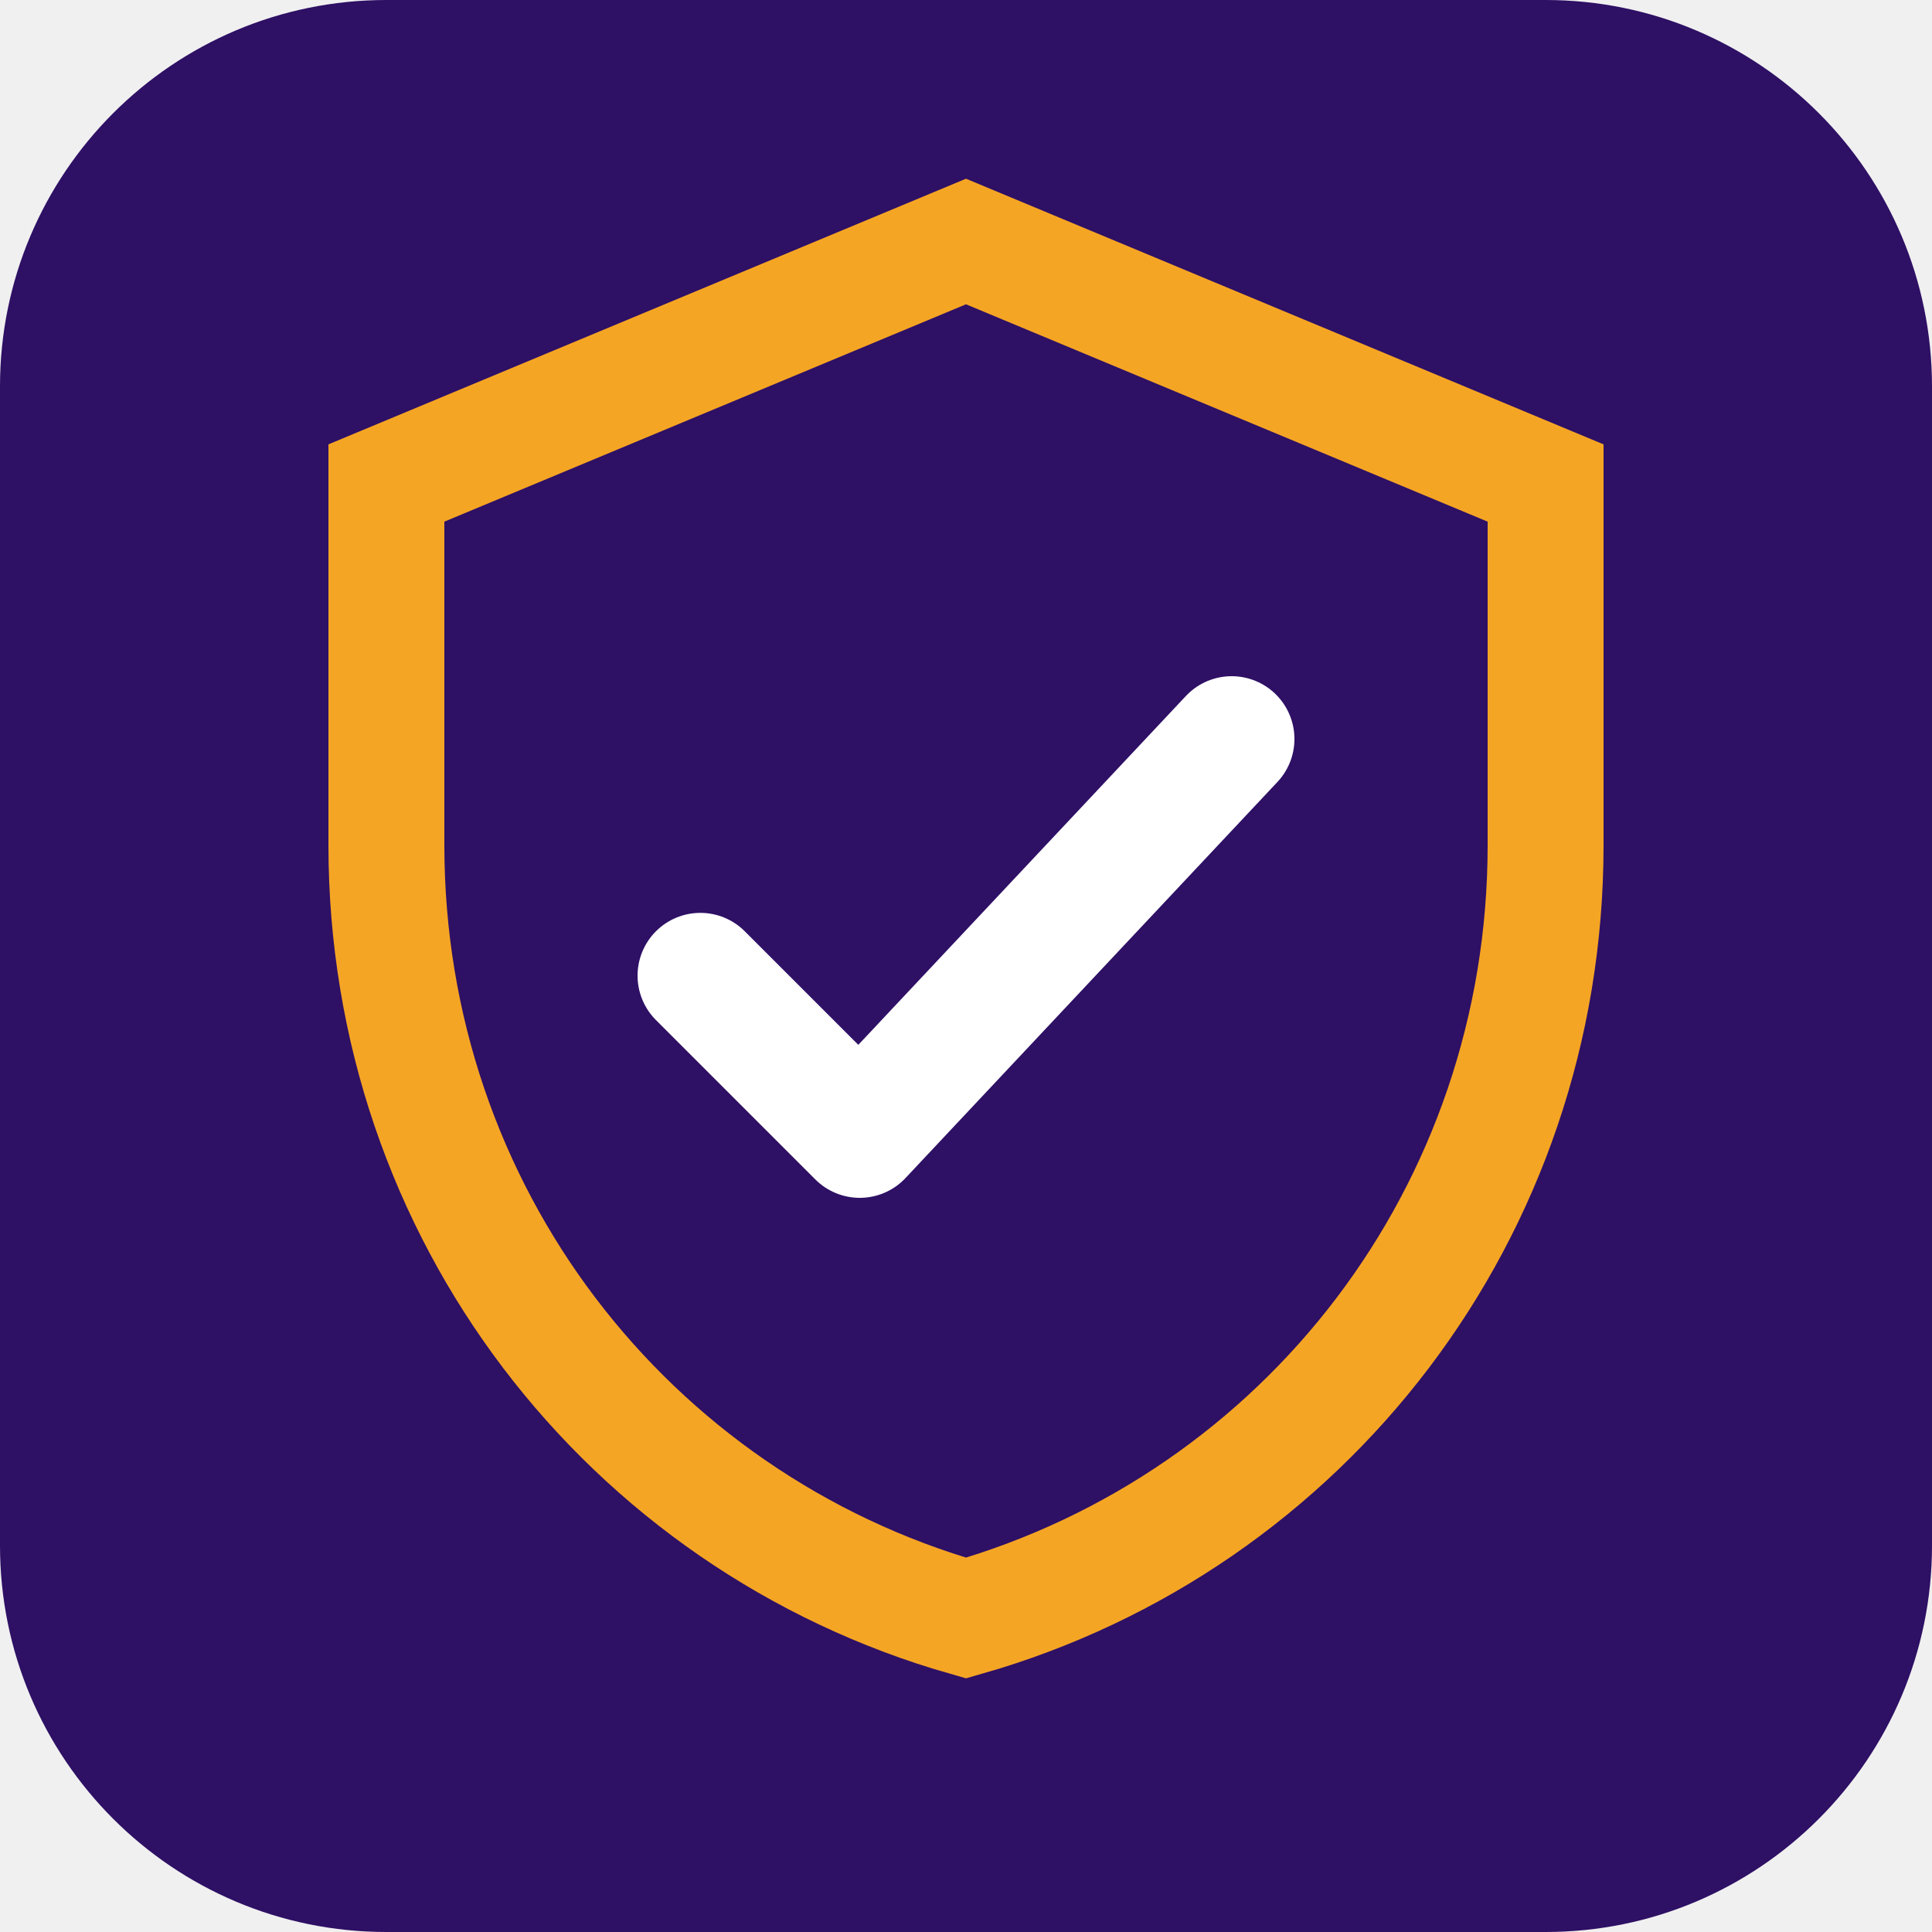
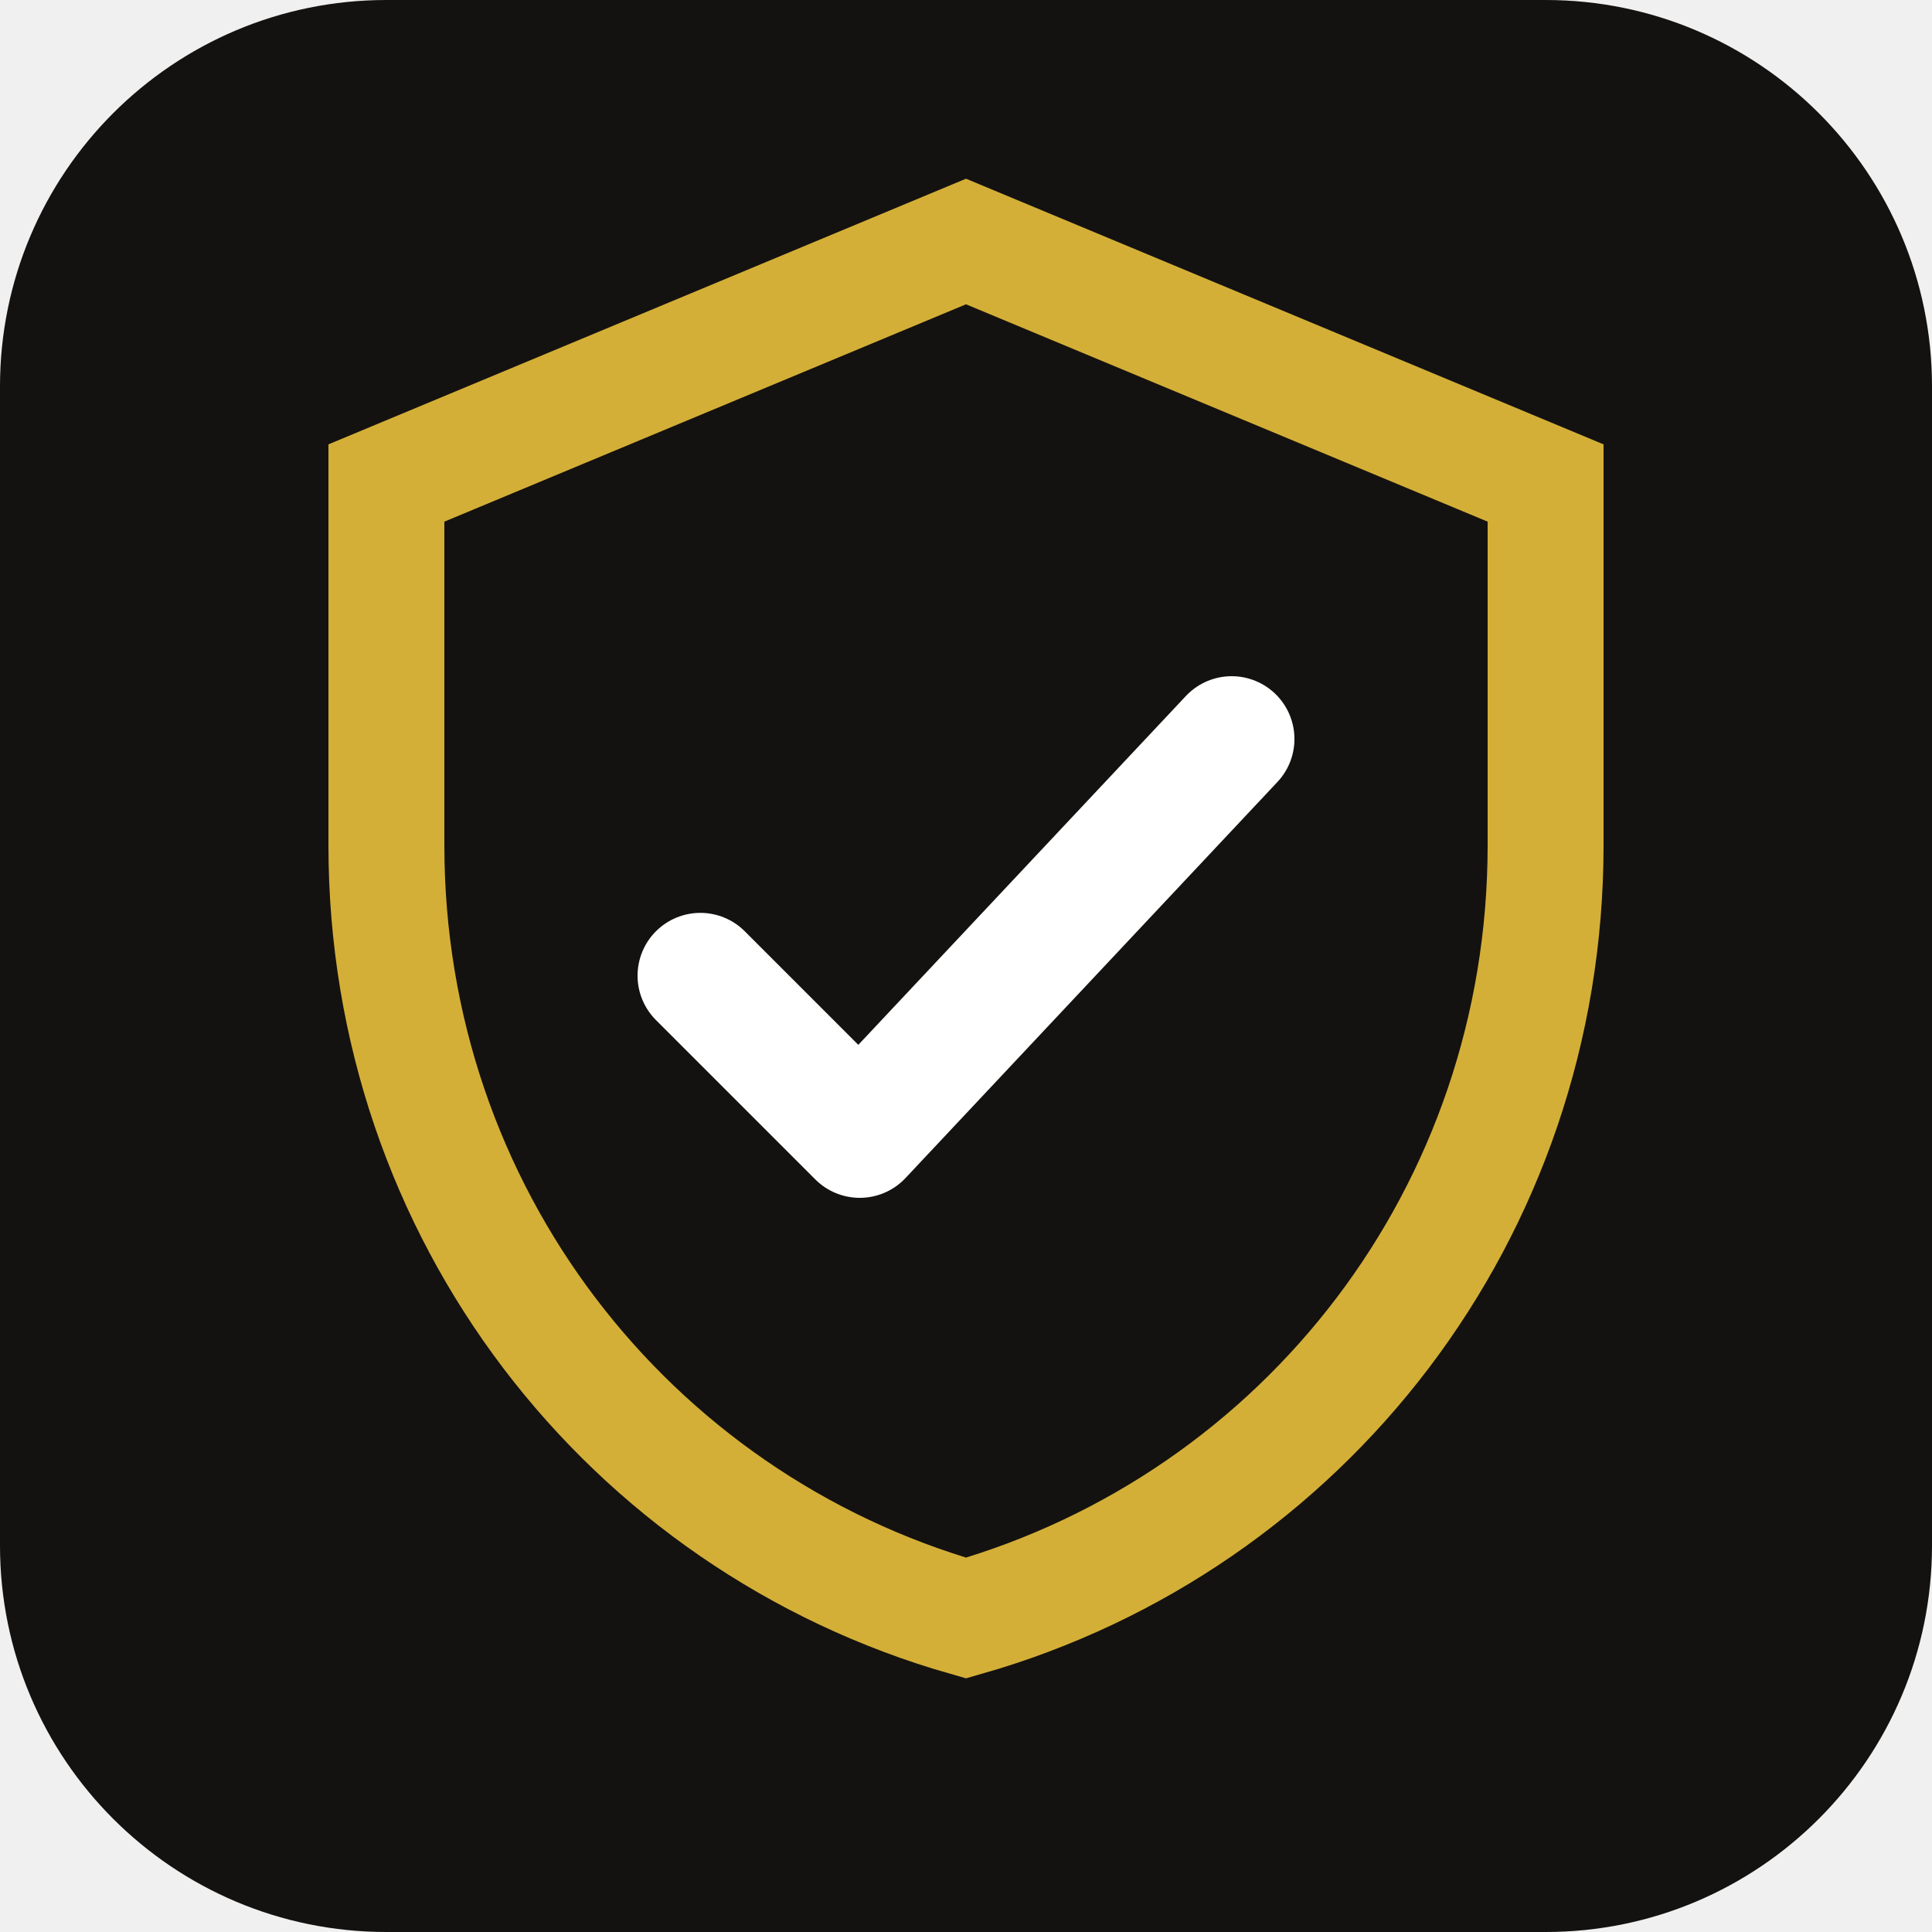
<svg xmlns="http://www.w3.org/2000/svg" viewBox="0 0 40 40">
-   <rect width="40" height="40" rx="8" fill="#2E1065" />
-   <path fill="none" stroke="#F5A524" stroke-width="2.4" d="M20 5l12 5v7.5c0 7.6-5 14-12 16-7-2-12-8.4-12-16V10l12-5z" />
+   <rect width="40" height="40" rx="8" fill="#141210" />
+   <path fill="none" stroke="#D4AF37" stroke-width="2.4" d="M20 5l12 5v7.5c0 7.6-5 14-12 16-7-2-12-8.4-12-16V10l12-5z" />
  <path fill="none" stroke="#fff" stroke-width="2.6" stroke-linecap="round" stroke-linejoin="round" d="M14.5 20.2l3.3 3.3 7.7-8.2" />
</svg>
